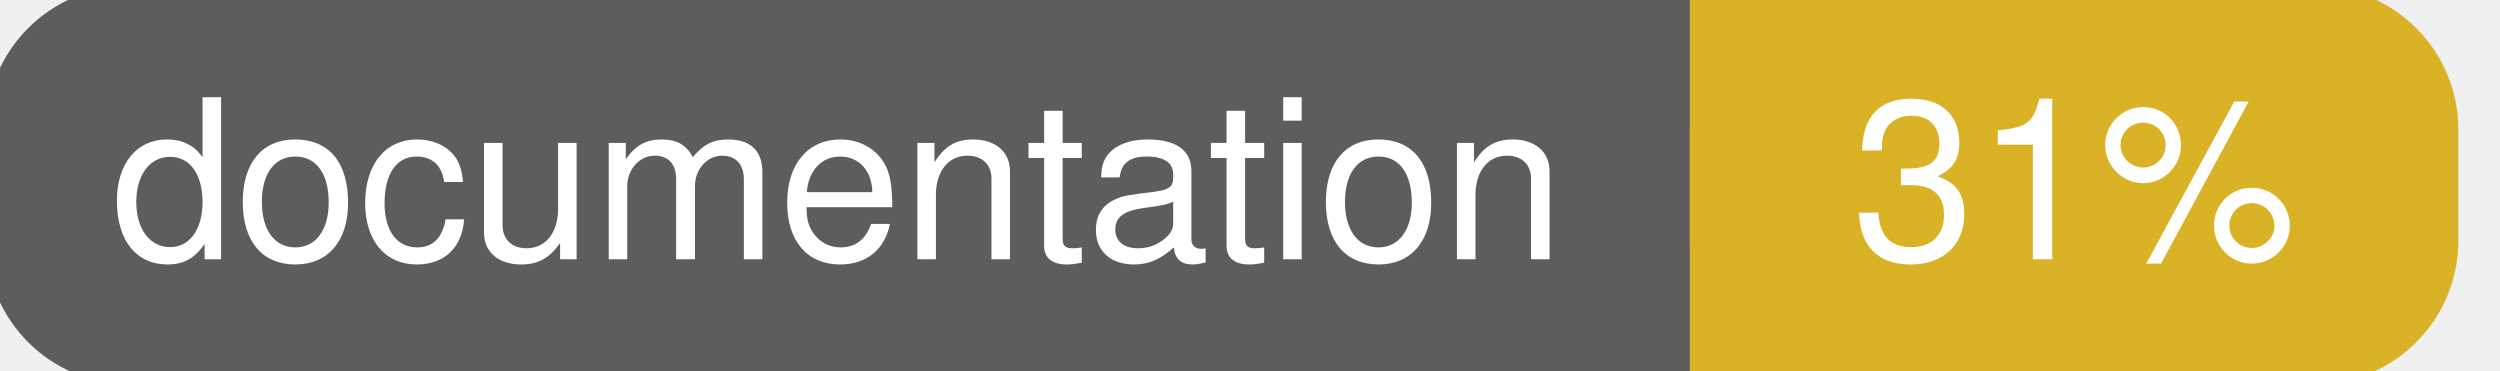
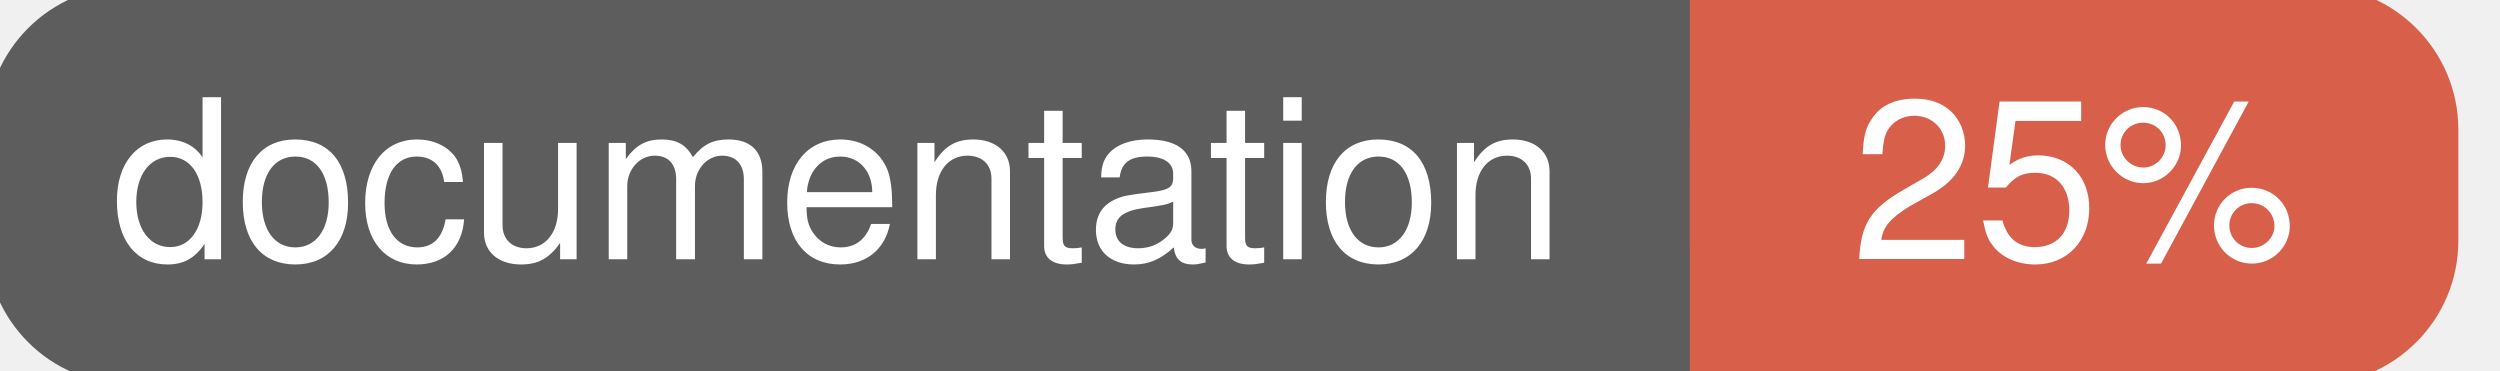
<svg xmlns="http://www.w3.org/2000/svg" width="135" height="20">
  <g>
    <rect id="svg_1" height="20" width="130" y="0" x="0" stroke-width="1.5" stroke="#5d5d5d" fill="#5d5d5d" rx="7" ry="7" />
-     <rect id="svg_2" height="20" width="40" y="0" x="92" stroke-width="1.5" stroke="#dab226" fill="#dab226" rx="7" ry="7" />
-     <rect id="svg_3" height="20" width="22" y="0" x="92" stroke-width="1.5" stroke="#dab226" fill="#dab226" />
+     <rect id="svg_2" height="20" width="40" y="0" x="92" stroke-width="1.5" stroke="#d8604b" fill="#d8604b" rx="7" ry="7" />
+     <rect id="svg_3" height="20" width="22" y="0" x="92" stroke-width="1.5" stroke="#d8604b" fill="#d8604b" />
    <text xml:space="preserve" text-anchor="start" font-family="Helvetica, Arial, sans-serif" font-size="12" id="svg_4" y="14" x="6" stroke-width="0" stroke="#5d5d5d" fill="#ffffff">documentation</text>
-     <text xml:space="preserve" text-anchor="middle" font-family="Helvetica, Arial, sans-serif" font-size="12" id="svg_5" y="14" x="112" stroke-width="0" stroke="#5d5d5d" fill="#ffffff" style="text-anchor: middle">31%</text>
+     <text xml:space="preserve" text-anchor="middle" font-family="Helvetica, Arial, sans-serif" font-size="12" id="svg_5" y="14" x="112" stroke-width="0" stroke="#5d5d5d" fill="#ffffff" style="text-anchor: middle">25%</text>
  </g>
</svg>
